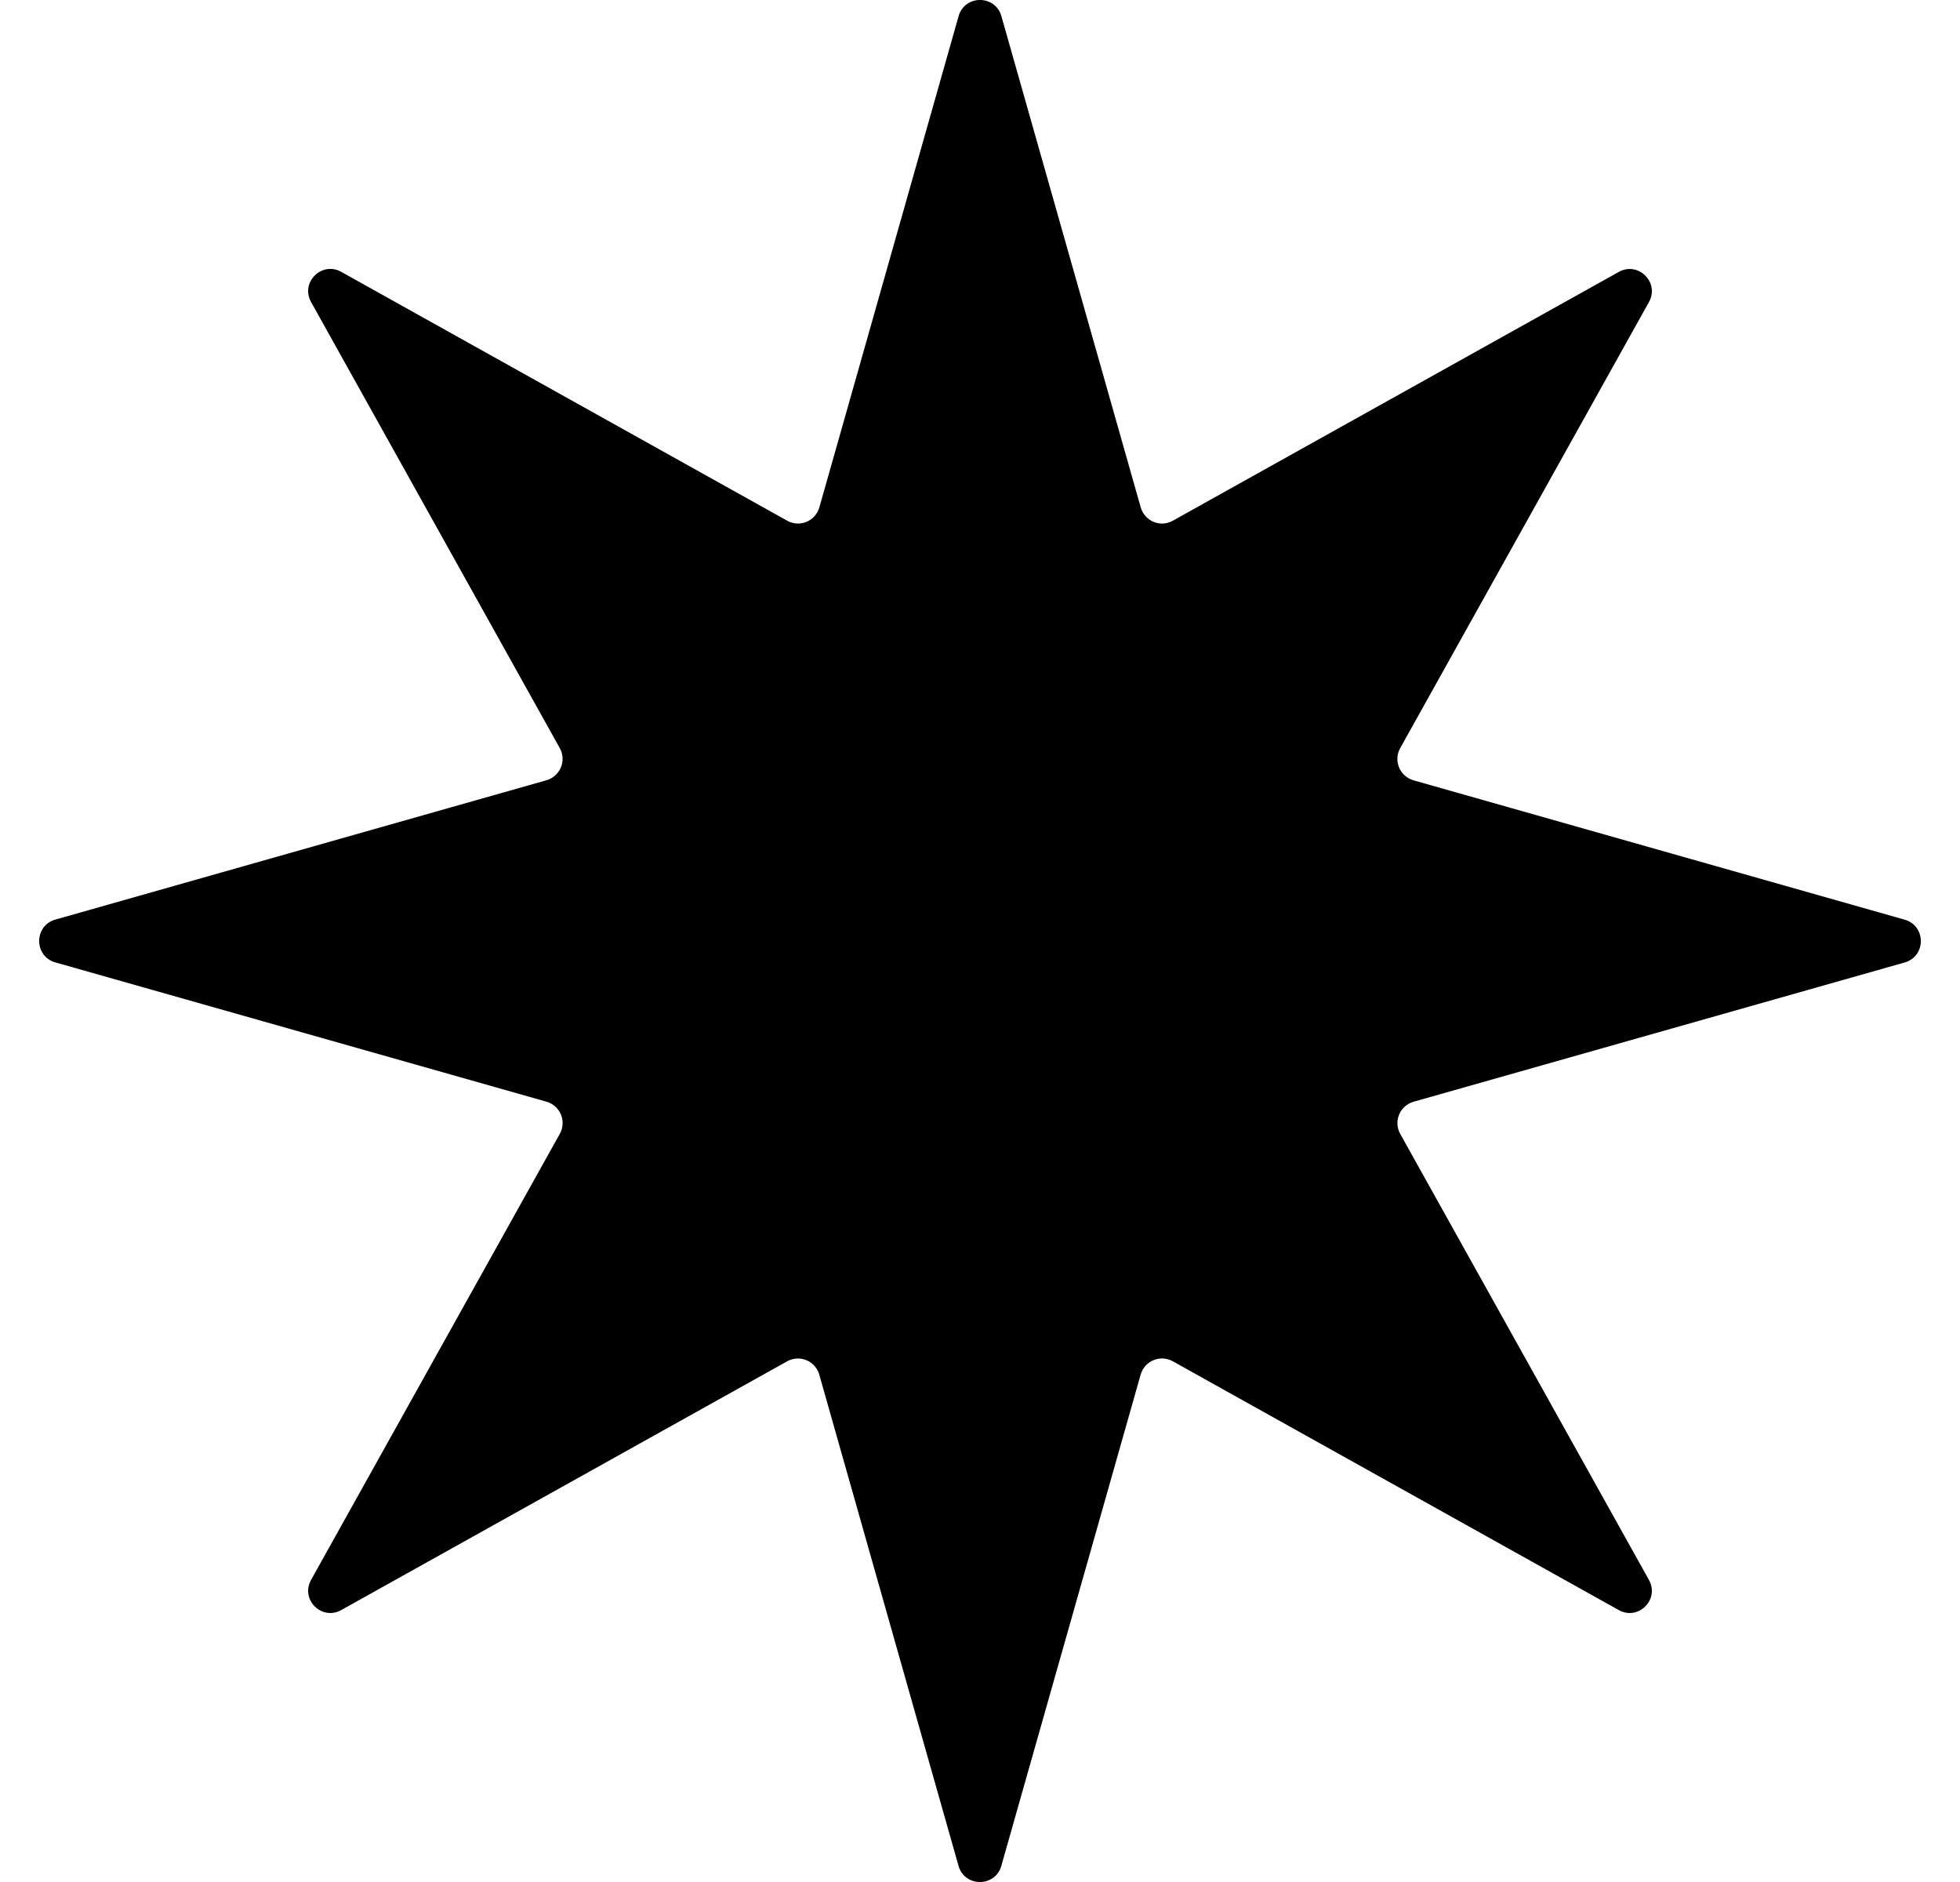
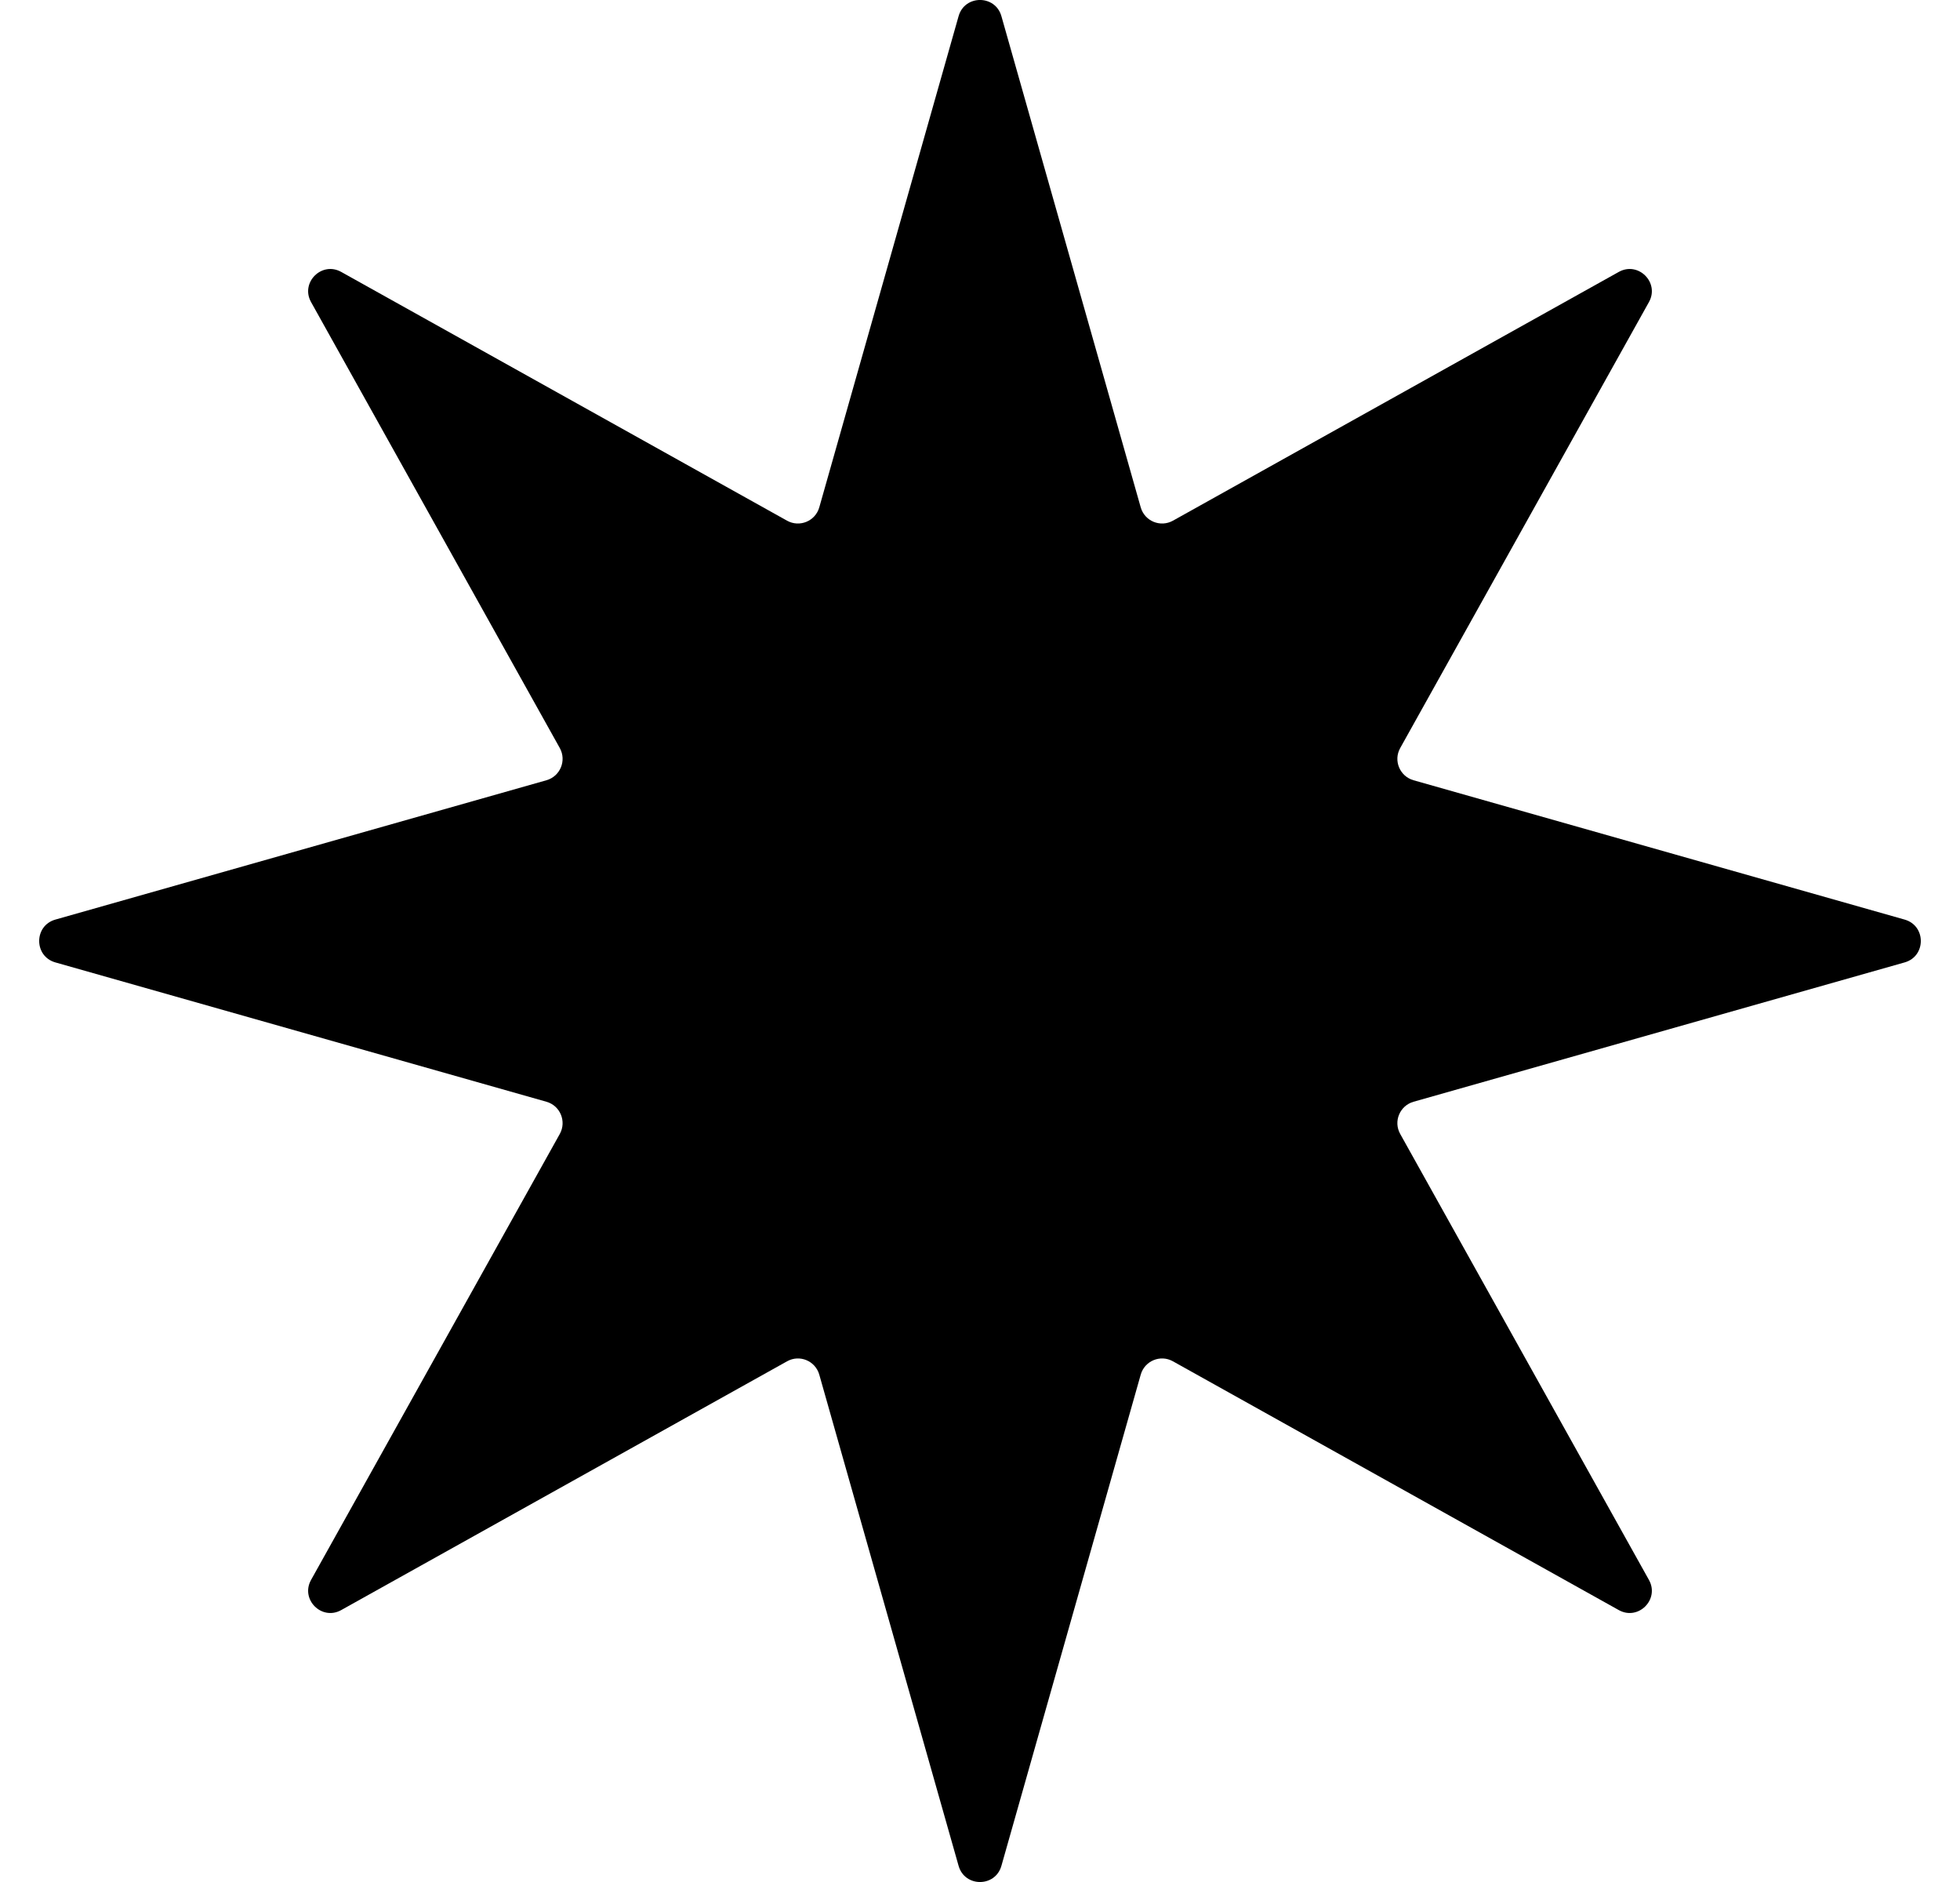
- <svg xmlns="http://www.w3.org/2000/svg" width="25" height="24" fill="none">
-   <path d="M12.227.206c.078-.275.468-.275.546 0L14.55 6.47c.05.176.25.26.41.17l5.687-3.172c.25-.14.525.136.385.385L17.86 9.54a.283.283 0 00.17.411l6.264 1.777c.275.078.275.468 0 .546L18.03 14.05a.283.283 0 00-.17.41l3.172 5.687c.14.25-.136.525-.385.385L14.96 17.36a.283.283 0 00-.411.17l-1.777 6.264c-.078.275-.468.275-.546 0L10.45 17.53a.283.283 0 00-.41-.17l-5.687 3.172c-.25.14-.525-.136-.385-.385L7.14 14.46a.283.283 0 00-.17-.411L.706 12.273c-.275-.078-.275-.468 0-.546L6.97 9.95a.283.283 0 00.17-.41L3.968 3.852c-.14-.25.136-.525.385-.385L10.04 6.64c.16.09.361.006.411-.17L12.227.206z" fill="#000" />
+ <svg xmlns="http://www.w3.org/2000/svg" width="25" height="24" viewBox="0 0 25 24" fill="none">
+   <path d="M12.227 0.206C12.305 -0.069 12.695 -0.069 12.773 0.206L14.55 6.47C14.6 6.646 14.801 6.729 14.961 6.64L20.647 3.468C20.896 3.328 21.172 3.604 21.032 3.853L17.86 9.539C17.77 9.699 17.854 9.9 18.03 9.95L24.294 11.727C24.569 11.805 24.569 12.195 24.294 12.273L18.03 14.05C17.854 14.1 17.77 14.301 17.86 14.461L21.032 20.147C21.172 20.396 20.896 20.672 20.647 20.532L14.961 17.36C14.801 17.27 14.6 17.354 14.55 17.53L12.773 23.794C12.695 24.069 12.305 24.069 12.227 23.794L10.45 17.53C10.4 17.354 10.199 17.27 10.039 17.36L4.353 20.532C4.104 20.672 3.828 20.396 3.968 20.147L7.14 14.461C7.229 14.301 7.146 14.1 6.97 14.05L0.706 12.273C0.431 12.195 0.431 11.805 0.706 11.727L6.97 9.95C7.146 9.9 7.229 9.699 7.14 9.539L3.968 3.853C3.828 3.604 4.104 3.328 4.353 3.468L10.039 6.64C10.199 6.729 10.4 6.646 10.45 6.47L12.227 0.206Z" fill="black" />
</svg>
